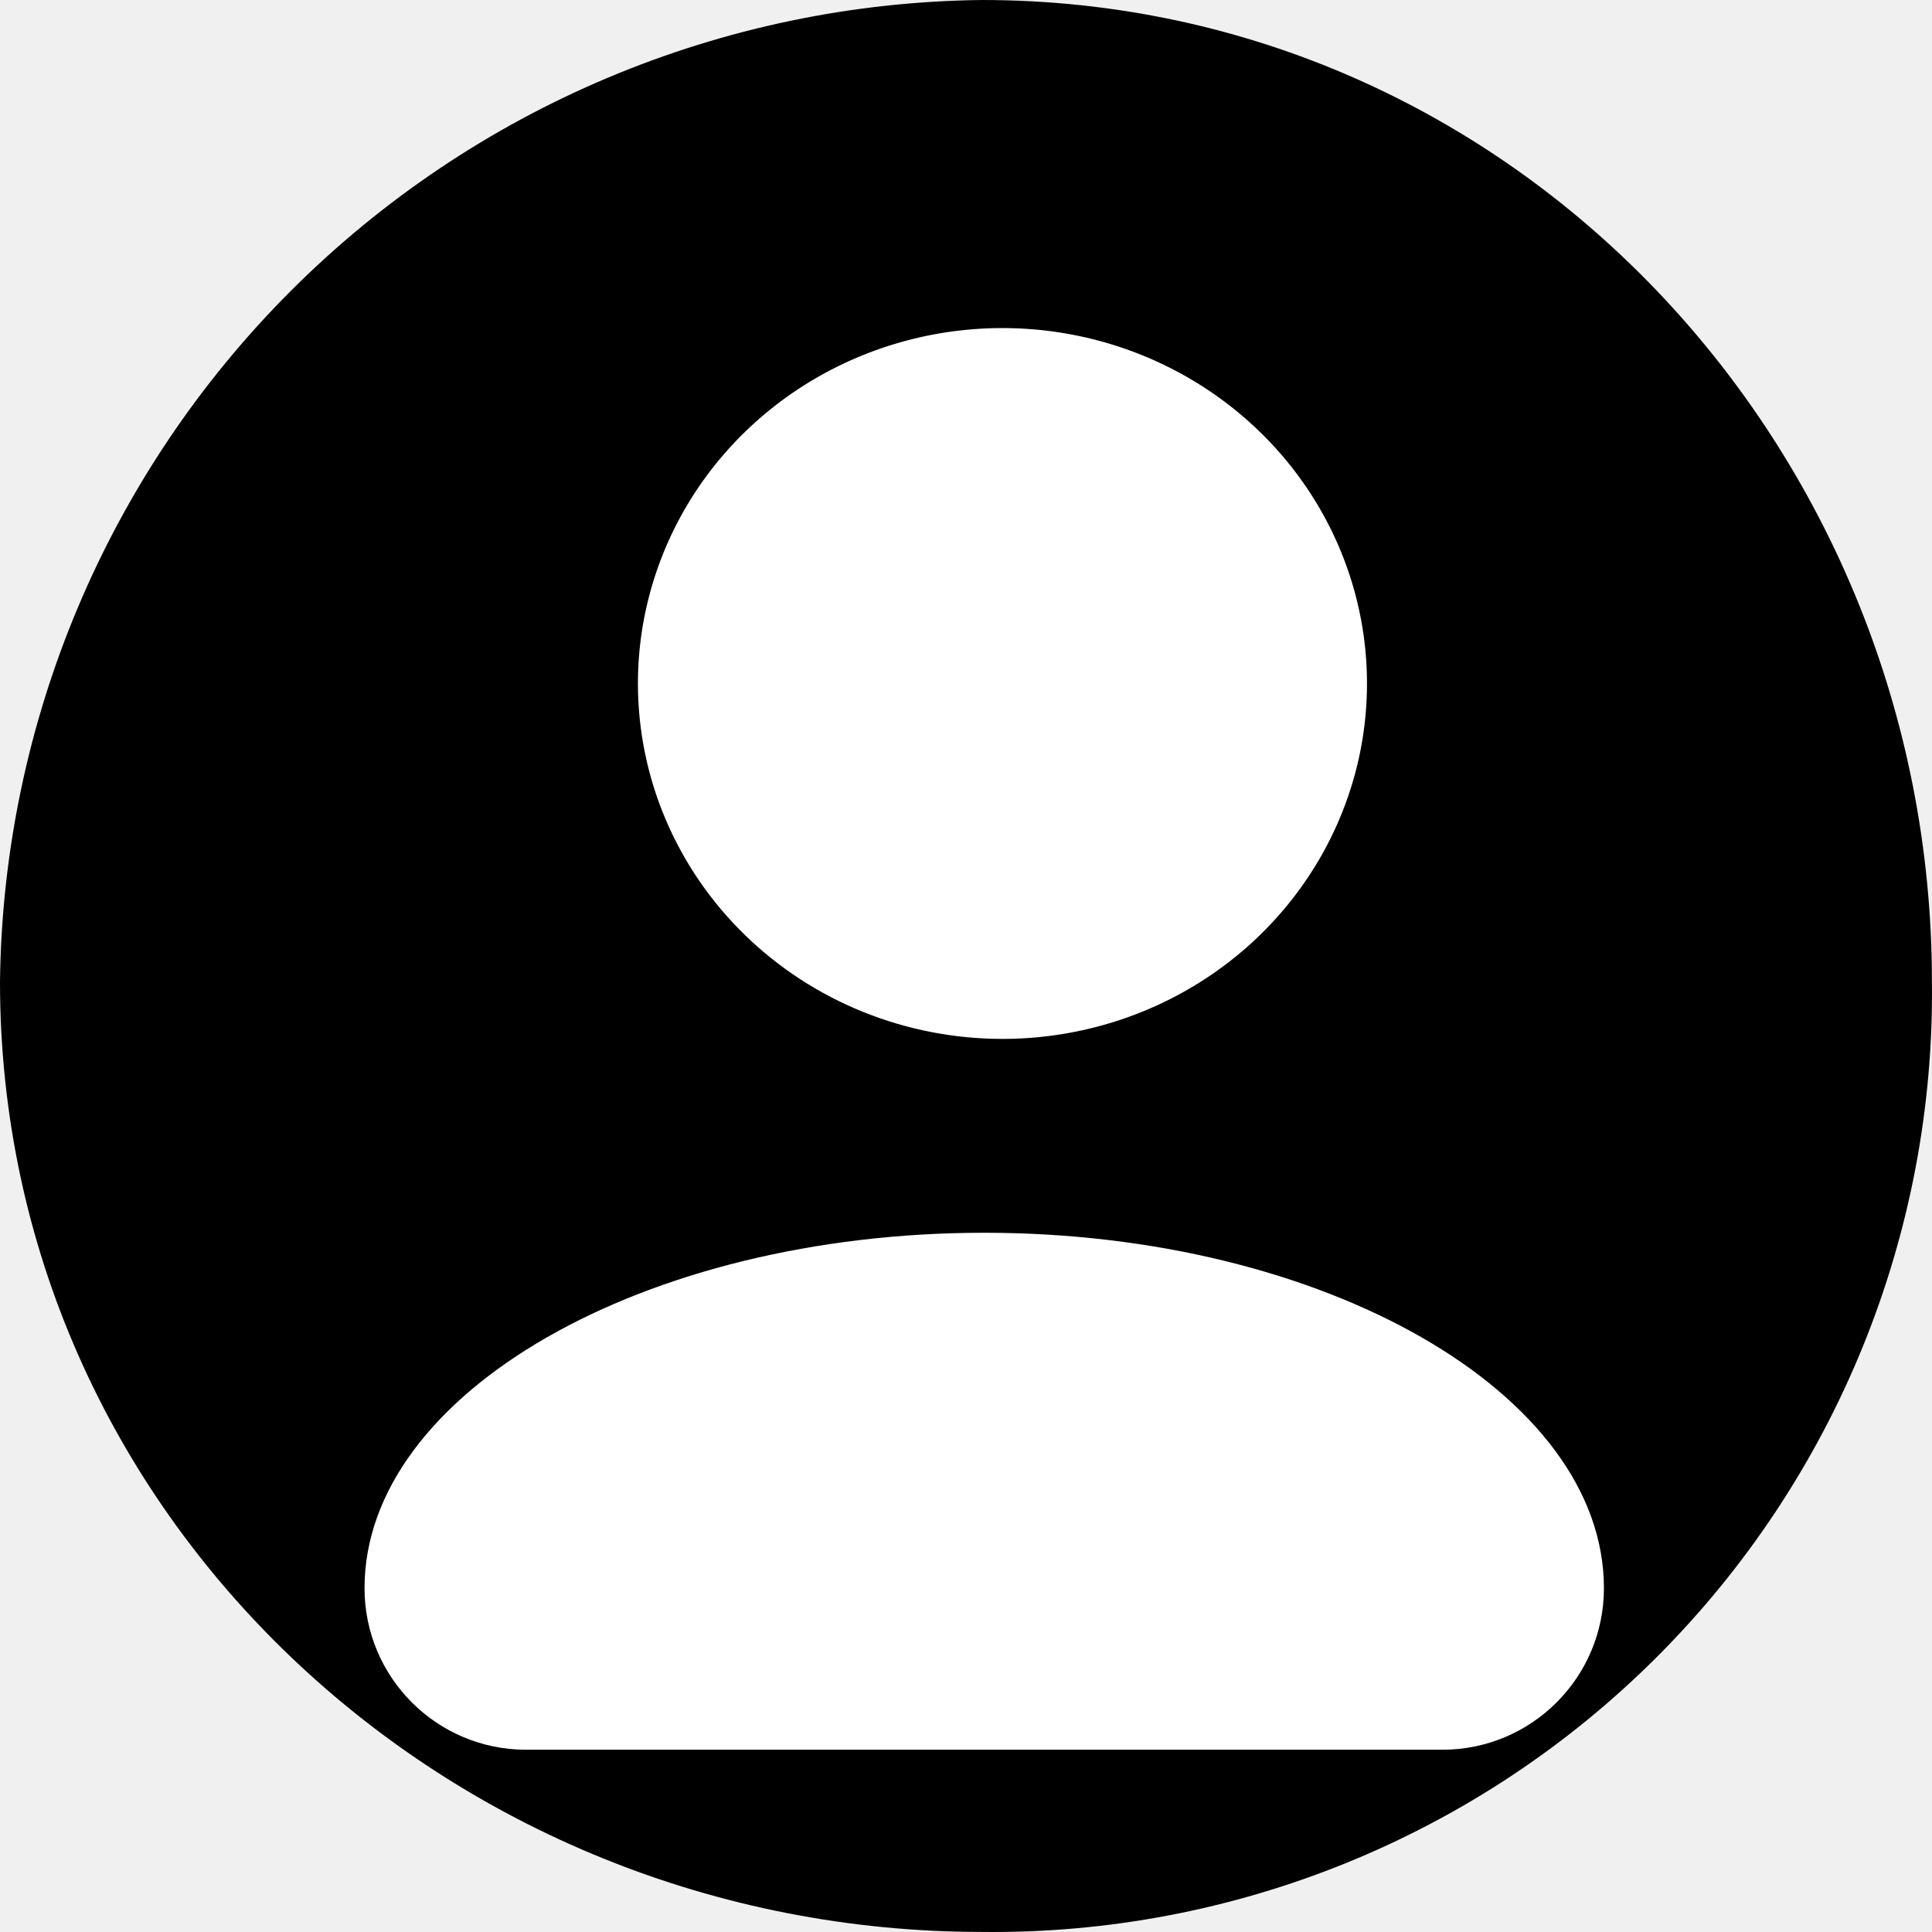
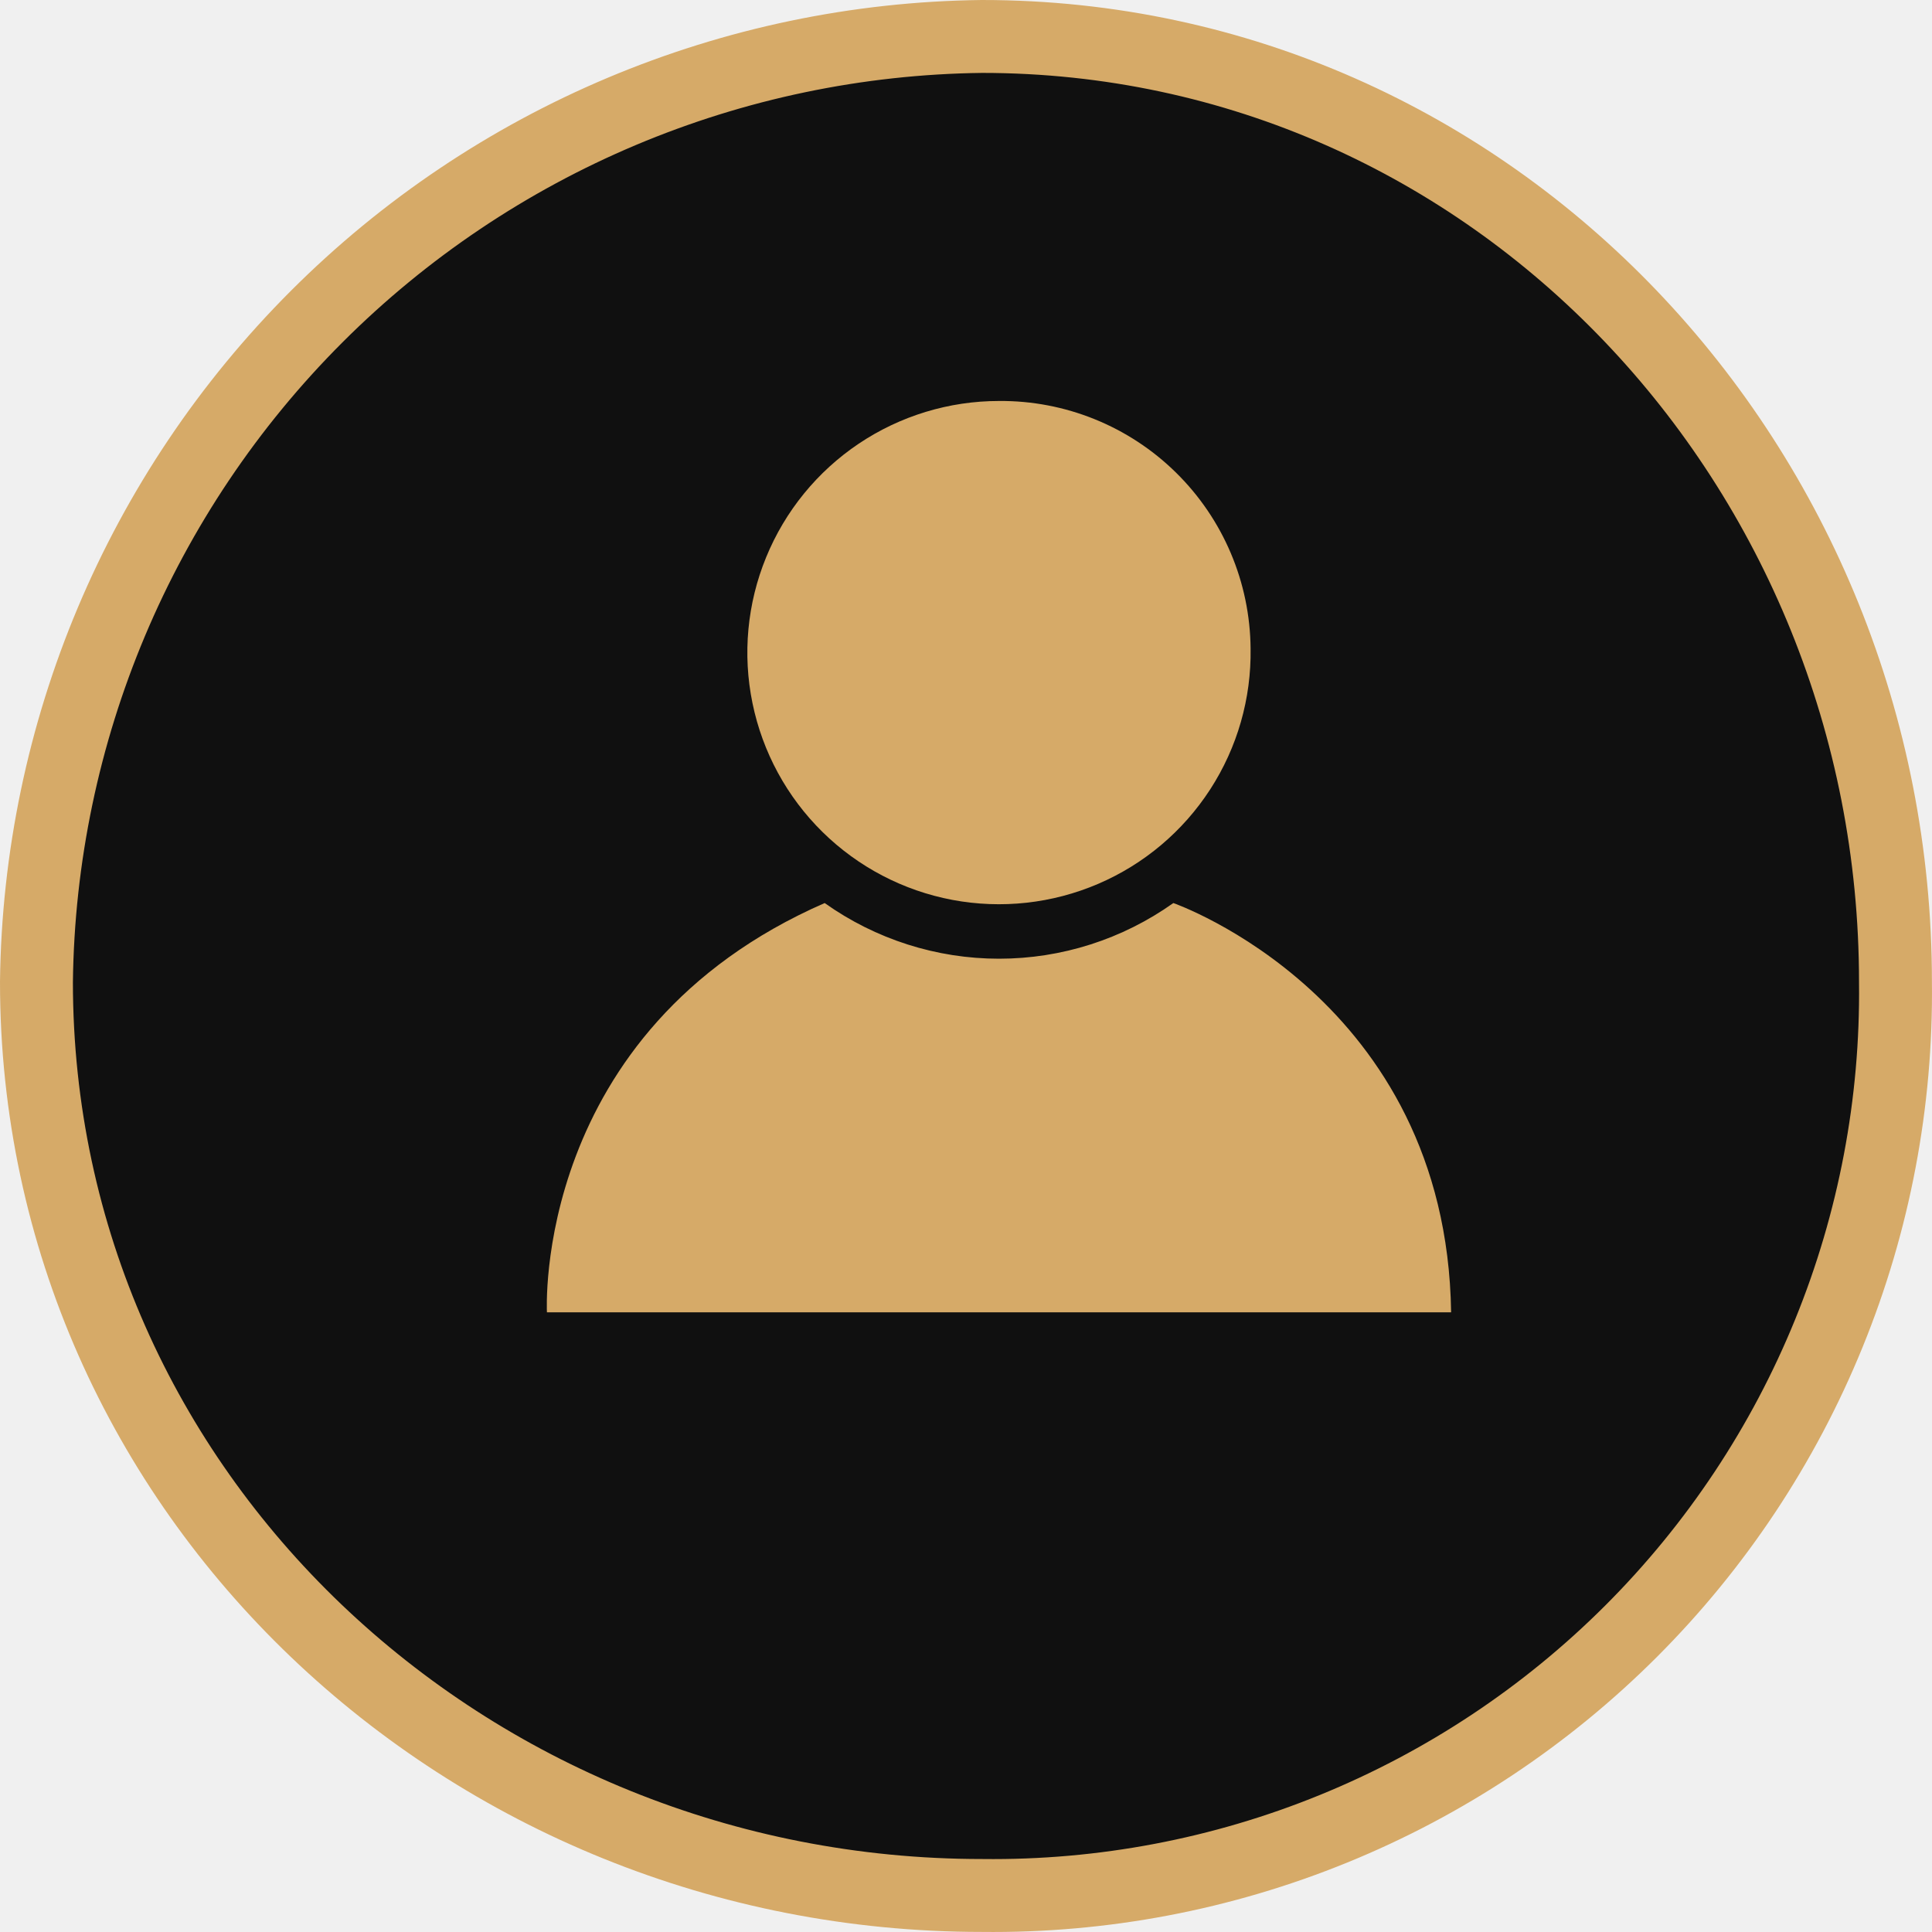
<svg xmlns="http://www.w3.org/2000/svg" width="53" height="53" viewBox="0 0 53 53" fill="none">
-   <path d="M26.934 0C41.569 0 52.998 12.298 52.998 26.934C53.039 30.368 52.392 33.775 51.096 36.956C49.801 40.136 47.882 43.026 45.454 45.454C43.026 47.882 40.136 49.801 36.956 51.096C33.775 52.392 30.368 53.039 26.934 52.998C12.298 52.998 0 41.569 0 26.934C0.081 19.816 2.945 13.012 7.979 7.979C13.012 2.945 19.816 0.081 26.934 0V0Z" fill="black" />
-   <path d="M14.432 48C11.984 48 10 46.016 10 43.568V43.568C10 38.219 17.673 33.818 27 33.818C36.327 33.818 44 38.218 44 43.568V43.568C44 46.016 42.016 48 39.568 48H14.432ZM17.5 18.75C17.5 16.822 18.087 14.937 19.185 13.333C20.284 11.73 21.846 10.48 23.673 9.742C25.5 9.004 27.511 8.811 29.451 9.187C31.391 9.564 33.172 10.492 34.571 11.856C35.97 13.219 36.922 14.957 37.308 16.848C37.694 18.739 37.496 20.7 36.739 22.481C35.982 24.263 34.7 25.785 33.056 26.857C31.411 27.928 29.478 28.5 27.5 28.5C24.848 28.5 22.304 27.473 20.429 25.644C18.554 23.816 17.5 21.336 17.5 18.75Z" fill="white" />
+   <path d="M8.686 8.686C13.533 3.838 20.085 1.08 26.939 1C40.977 1.003 51.998 12.809 51.998 26.934H51.998L51.998 26.945C52.037 30.246 51.416 33.521 50.17 36.578C48.925 39.636 47.081 42.413 44.747 44.747C42.413 47.081 39.636 48.925 36.578 50.17C33.521 51.416 30.246 52.037 26.945 51.998L26.945 51.998H26.934C12.809 51.998 1.003 40.977 1 26.939C1.08 20.085 3.838 13.533 8.686 8.686Z" fill="#101010" stroke="#D6AA68" stroke-width="2" />
+   <path d="M34.307 17.79C34.329 19.16 33.944 20.505 33.199 21.655C32.454 22.805 31.384 23.708 30.125 24.247C28.866 24.787 27.474 24.94 26.128 24.687C24.781 24.433 23.541 23.785 22.564 22.824C21.587 21.863 20.919 20.634 20.643 19.291C20.367 17.949 20.497 16.556 21.017 15.288C21.536 14.02 22.42 12.935 23.558 12.171C24.696 11.408 26.035 11 27.405 11C29.22 10.985 30.968 11.692 32.262 12.966C33.556 14.239 34.292 15.974 34.307 17.79Z" fill="#D6AA68" />
+   <path d="M22.623 24.773C24.02 25.766 25.692 26.3 27.406 26.3C29.12 26.3 30.791 25.766 32.188 24.773C32.188 24.773 39.681 27.374 39.808 36H15.004C15.004 36 14.589 28.285 22.623 24.773Z" fill="#D6AA68" />
</svg>
